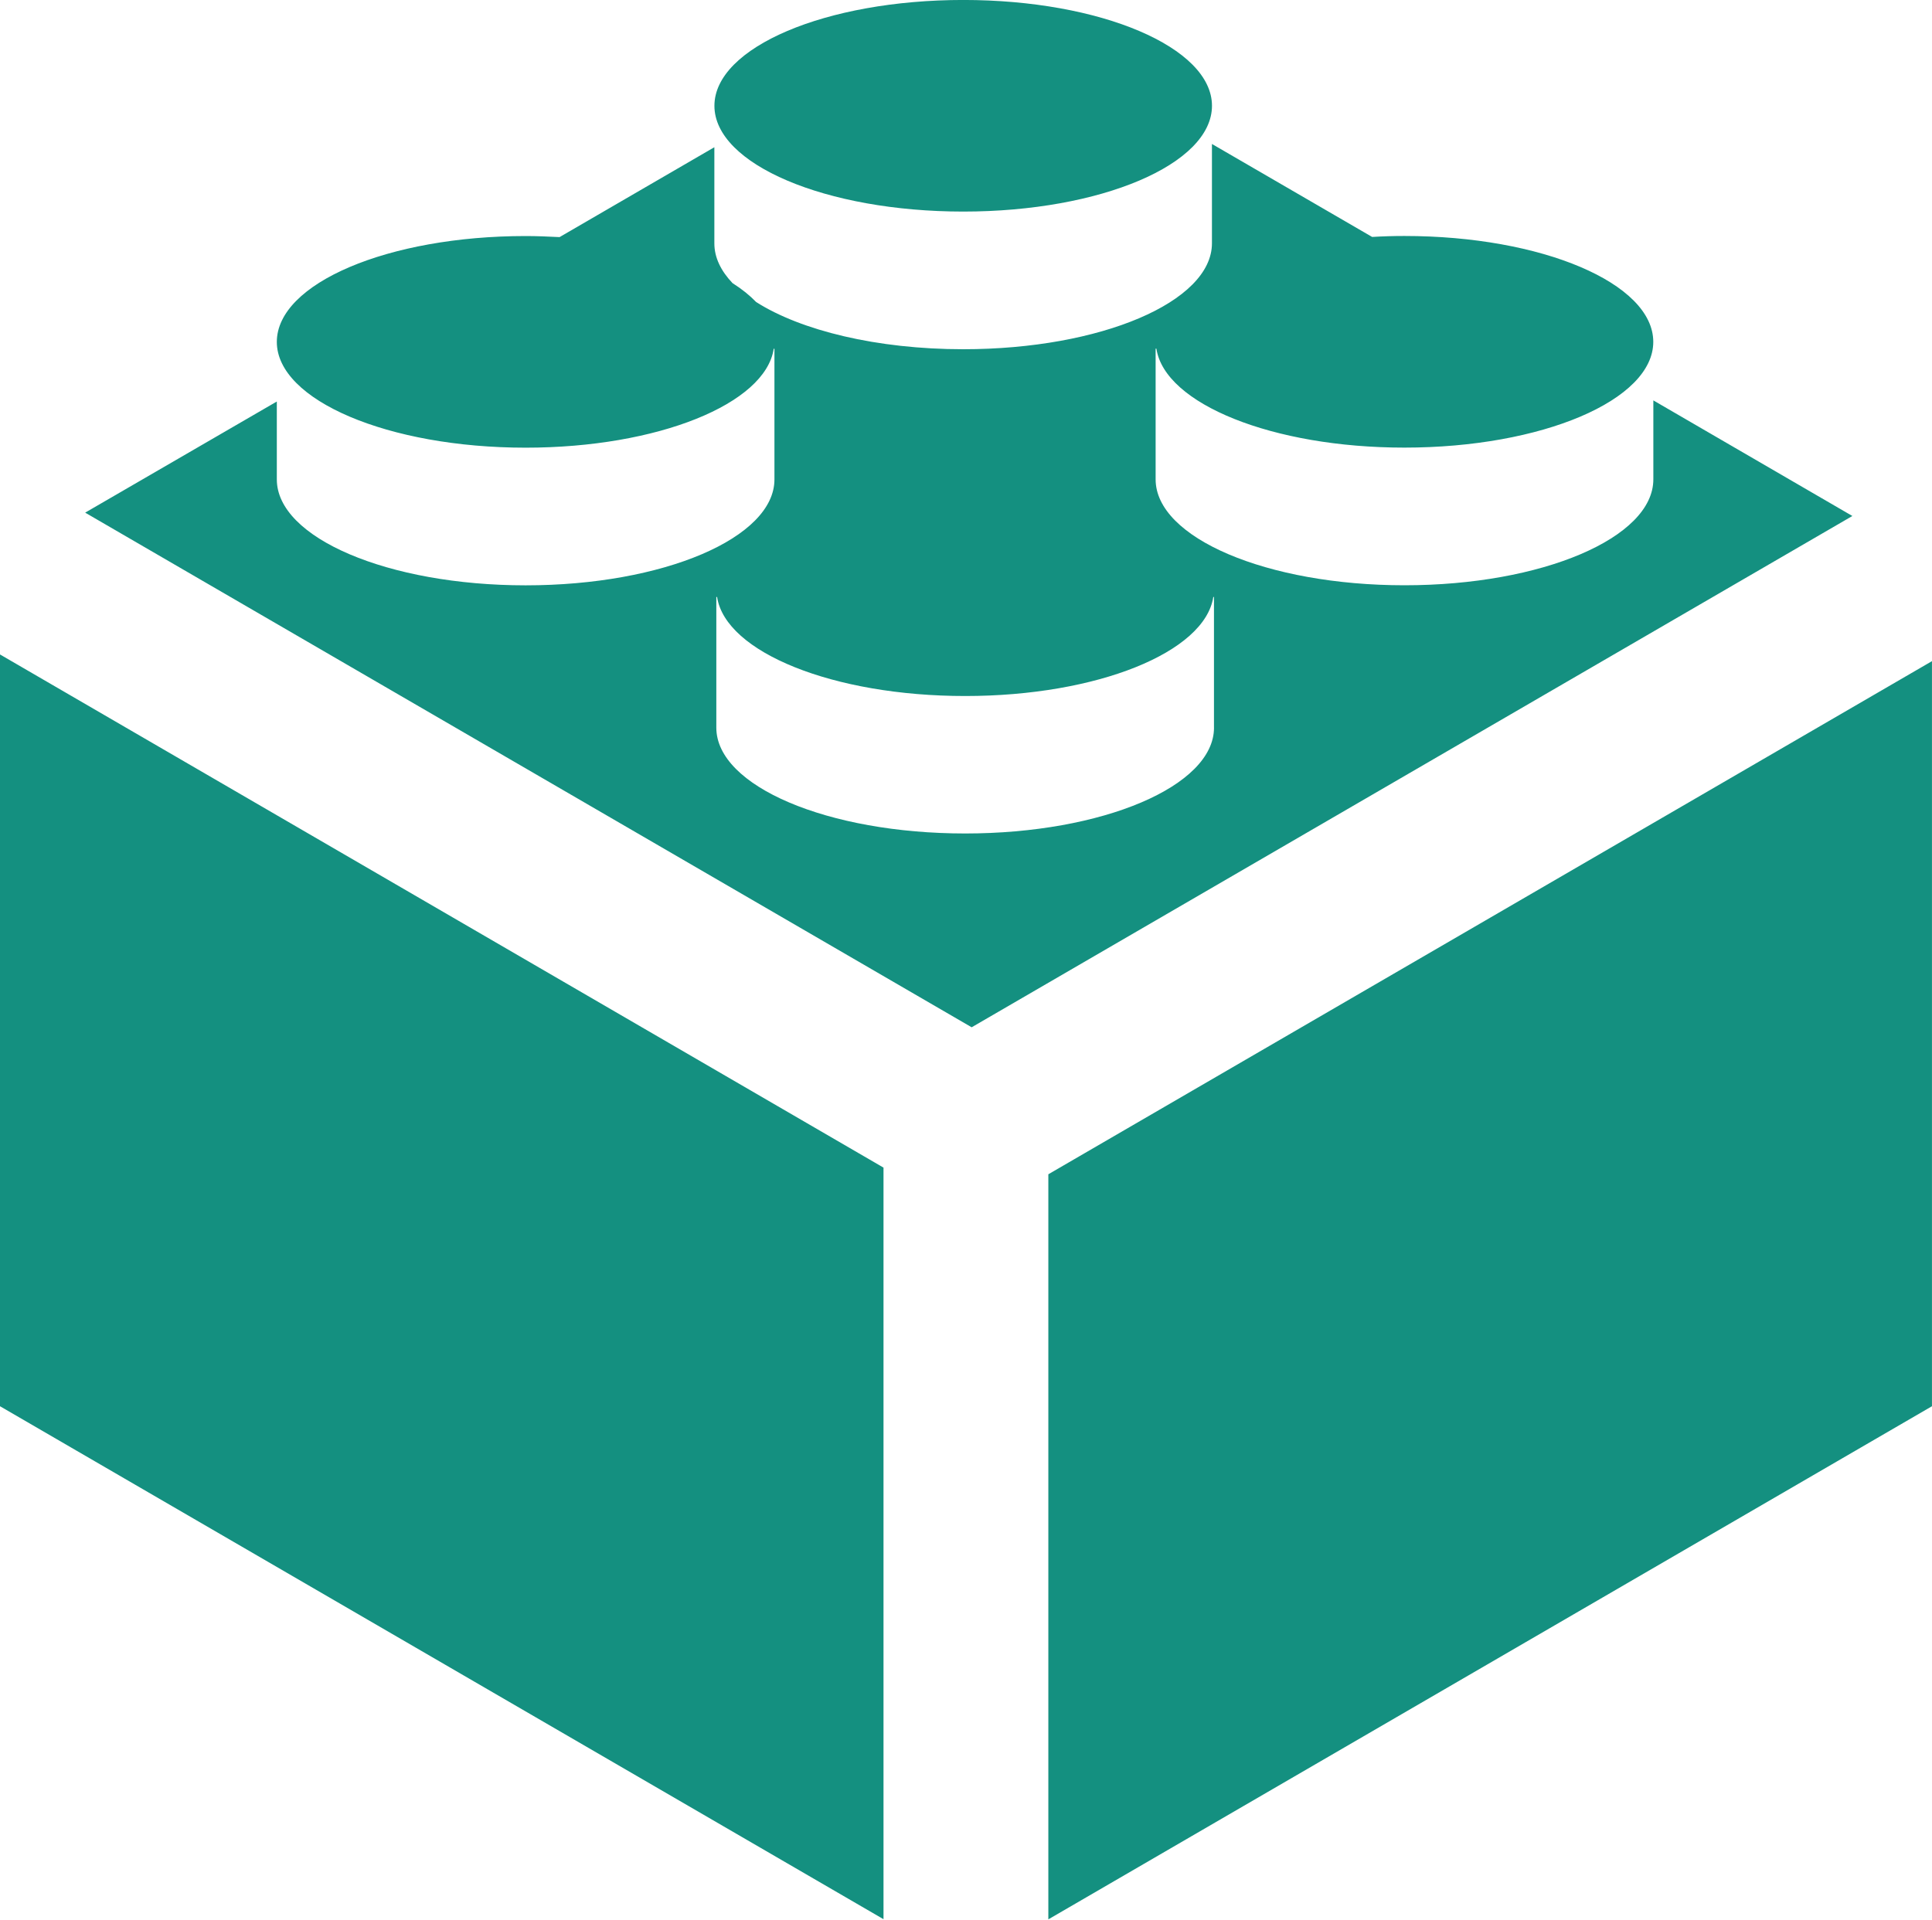
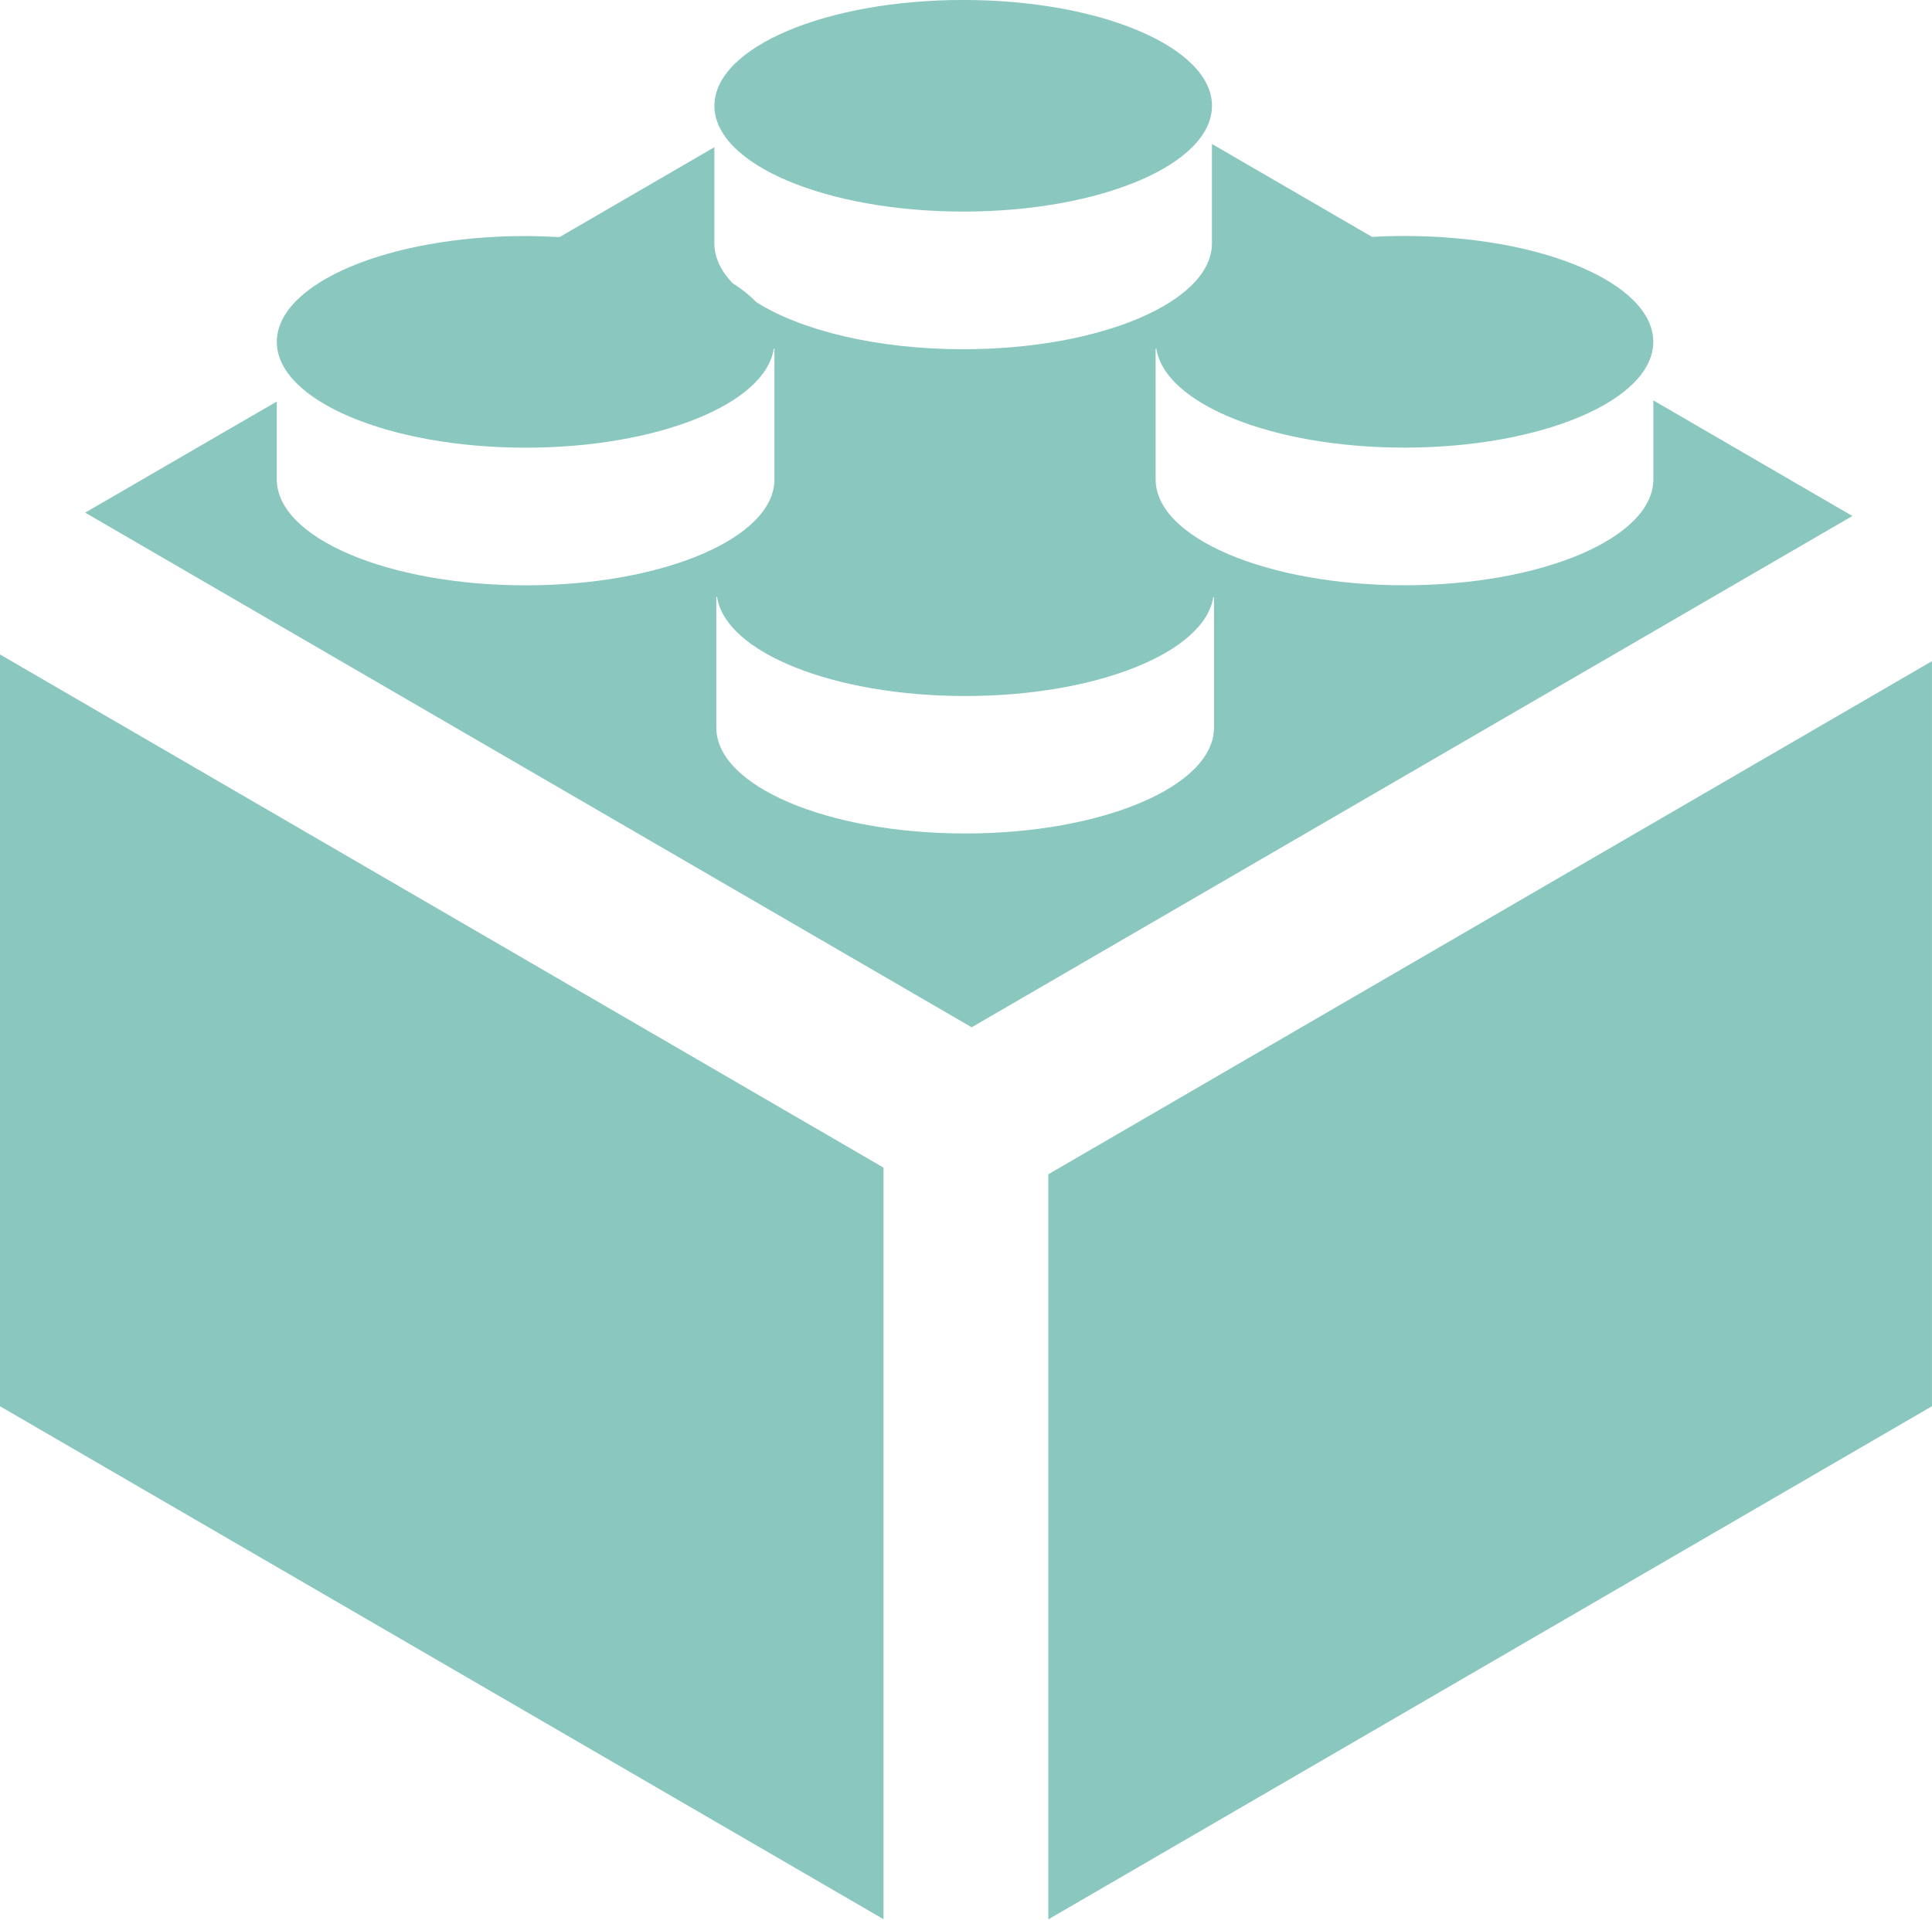
- <svg xmlns="http://www.w3.org/2000/svg" version="1.1" id="Layer_1" x="0px" y="0px" width="60px" height="59.62px" viewBox="226.001 226.19 60 59.62" enable-background="new 226.001 226.19 60 59.62" xml:space="preserve">
-   <path fill="rgb(20, 144, 128)" d="M226.001,269.871l27.438,15.934v-23.346l-27.438-15.94V269.871z M277.347,238.627v2.453 c0,1.817-3.458,3.29-7.73,3.29c-4.266,0-7.727-1.473-7.727-3.29v-4.059h0.024c0.26,1.714,3.604,3.073,7.702,3.073 c4.272,0,7.729-1.474,7.729-3.285c0-1.819-3.457-3.289-7.729-3.289c-0.339,0-0.675,0.01-1.002,0.03l-4.975-2.888v3.086 c0,1.817-3.454,3.29-7.723,3.29c-2.683,0-5.045-0.583-6.433-1.467c-0.196-0.203-0.439-0.401-0.732-0.586 c-0.363-0.381-0.565-0.797-0.565-1.236v-2.986l-4.807,2.792c-0.347-0.017-0.696-0.033-1.054-0.033c-4.267,0-7.727,1.469-7.727,3.289 c0,1.811,3.46,3.285,7.727,3.285c4.099,0,7.446-1.358,7.705-3.073h0.022v4.059c0,1.817-3.455,3.29-7.727,3.29 c-4.267,0-7.727-1.473-7.727-3.29v-2.42l-5.952,3.452l27.531,15.986l27.351-15.882L277.347,238.627z M263.703,248.793 c0,1.817-3.46,3.287-7.727,3.287c-4.269,0-7.729-1.47-7.729-3.287v-4.059h0.024c0.26,1.715,3.603,3.076,7.705,3.076 c4.101,0,7.443-1.361,7.705-3.076h0.021V248.793L263.703,248.793z M258.558,262.666v23.144L286,269.871v-23.144L258.558,262.666z  M255.917,232.762c4.269,0,7.723-1.47,7.723-3.286c0-1.814-3.454-3.287-7.723-3.287c-4.27,0-7.729,1.472-7.729,3.287 C248.187,231.292,251.647,232.762,255.917,232.762" />
+ <svg xmlns="http://www.w3.org/2000/svg" version="1.1" id="Layer_1" x="0px" y="0px" width="60px" height="59.62px" viewBox="226.001 226.19 60 59.62" enable-background="new 226.001 226.19 60 59.62" xml:space="preserve" fill="rgba(20, 144, 128, 0.5)">
+   <path d="M226.001,269.871l27.438,15.934v-23.346l-27.438-15.94V269.871z M277.347,238.627v2.453 c0,1.817-3.458,3.29-7.73,3.29c-4.266,0-7.727-1.473-7.727-3.29v-4.059h0.024c0.26,1.714,3.604,3.073,7.702,3.073 c4.272,0,7.729-1.474,7.729-3.285c0-1.819-3.457-3.289-7.729-3.289c-0.339,0-0.675,0.01-1.002,0.03l-4.975-2.888v3.086 c0,1.817-3.454,3.29-7.723,3.29c-2.683,0-5.045-0.583-6.433-1.467c-0.196-0.203-0.439-0.401-0.732-0.586 c-0.363-0.381-0.565-0.797-0.565-1.236v-2.986l-4.807,2.792c-0.347-0.017-0.696-0.033-1.054-0.033c-4.267,0-7.727,1.469-7.727,3.289 c0,1.811,3.46,3.285,7.727,3.285c4.099,0,7.446-1.358,7.705-3.073h0.022v4.059c0,1.817-3.455,3.29-7.727,3.29 c-4.267,0-7.727-1.473-7.727-3.29v-2.42l-5.952,3.452l27.531,15.986l27.351-15.882L277.347,238.627z M263.703,248.793 c0,1.817-3.46,3.287-7.727,3.287c-4.269,0-7.729-1.47-7.729-3.287v-4.059h0.024c0.26,1.715,3.603,3.076,7.705,3.076 c4.101,0,7.443-1.361,7.705-3.076h0.021V248.793L263.703,248.793z M258.558,262.666v23.144L286,269.871v-23.144L258.558,262.666z  M255.917,232.762c4.269,0,7.723-1.47,7.723-3.286c0-1.814-3.454-3.287-7.723-3.287c-4.27,0-7.729,1.472-7.729,3.287 C248.187,231.292,251.647,232.762,255.917,232.762" />
</svg>
